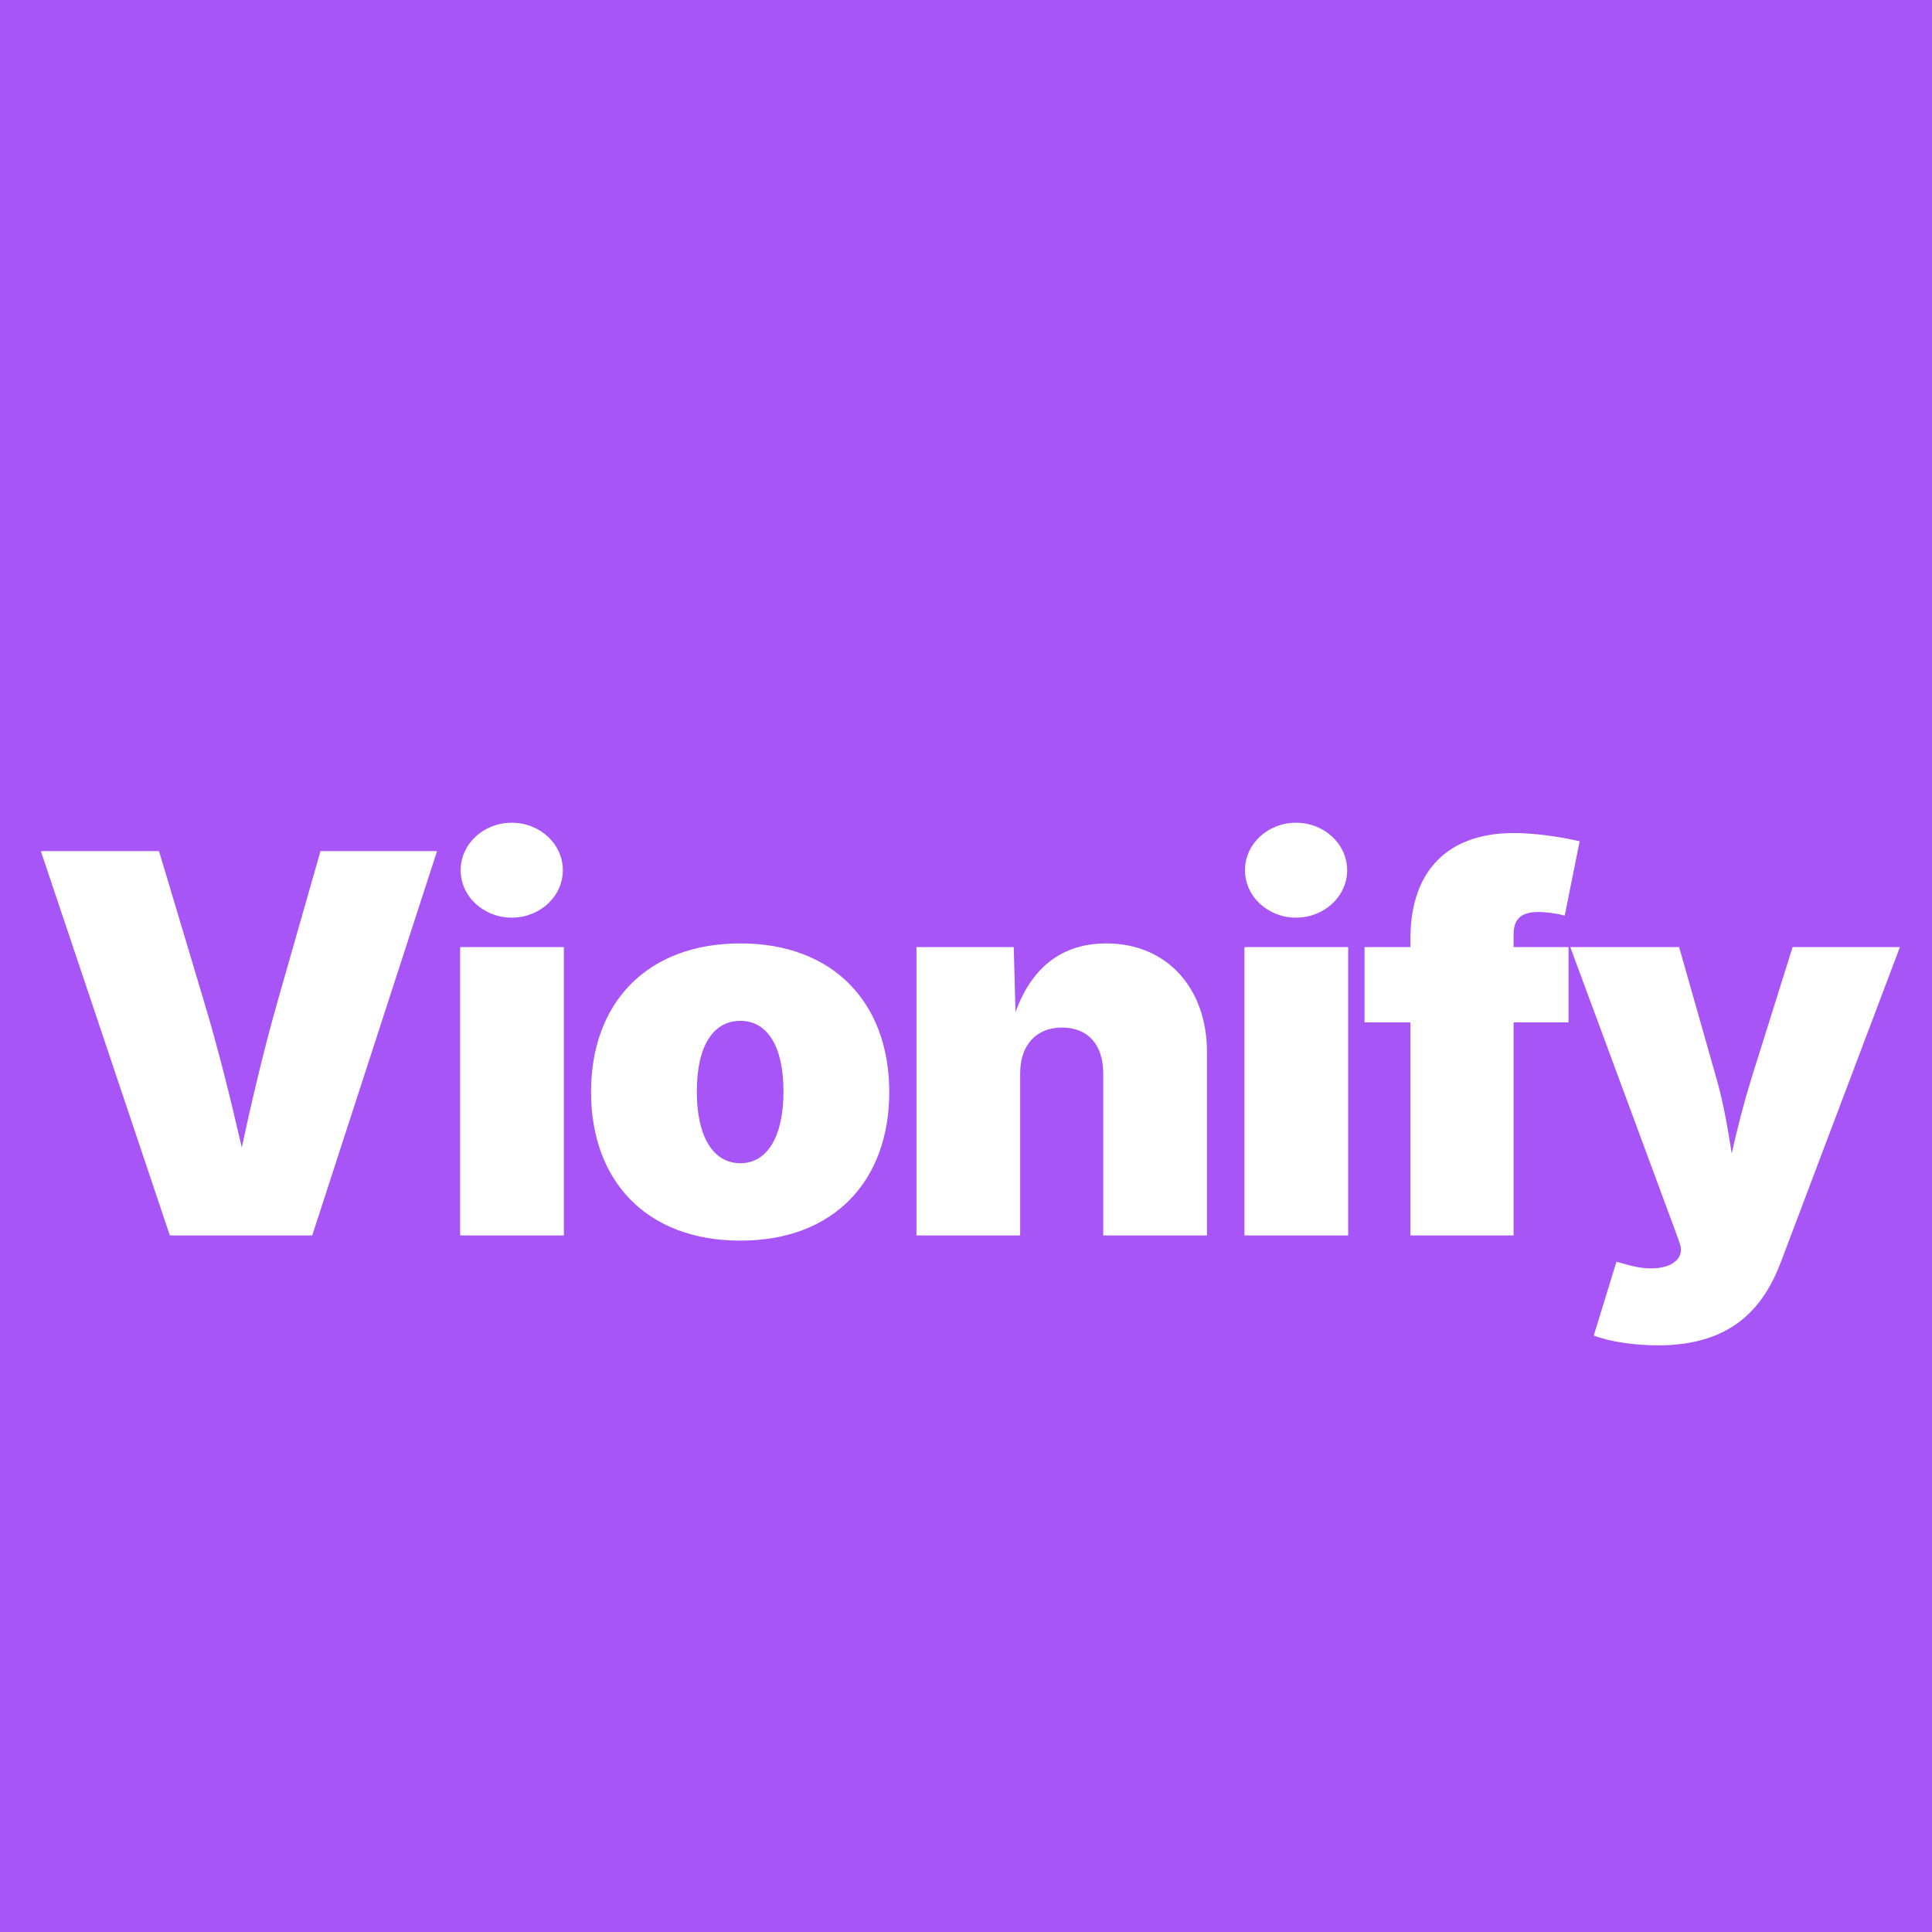
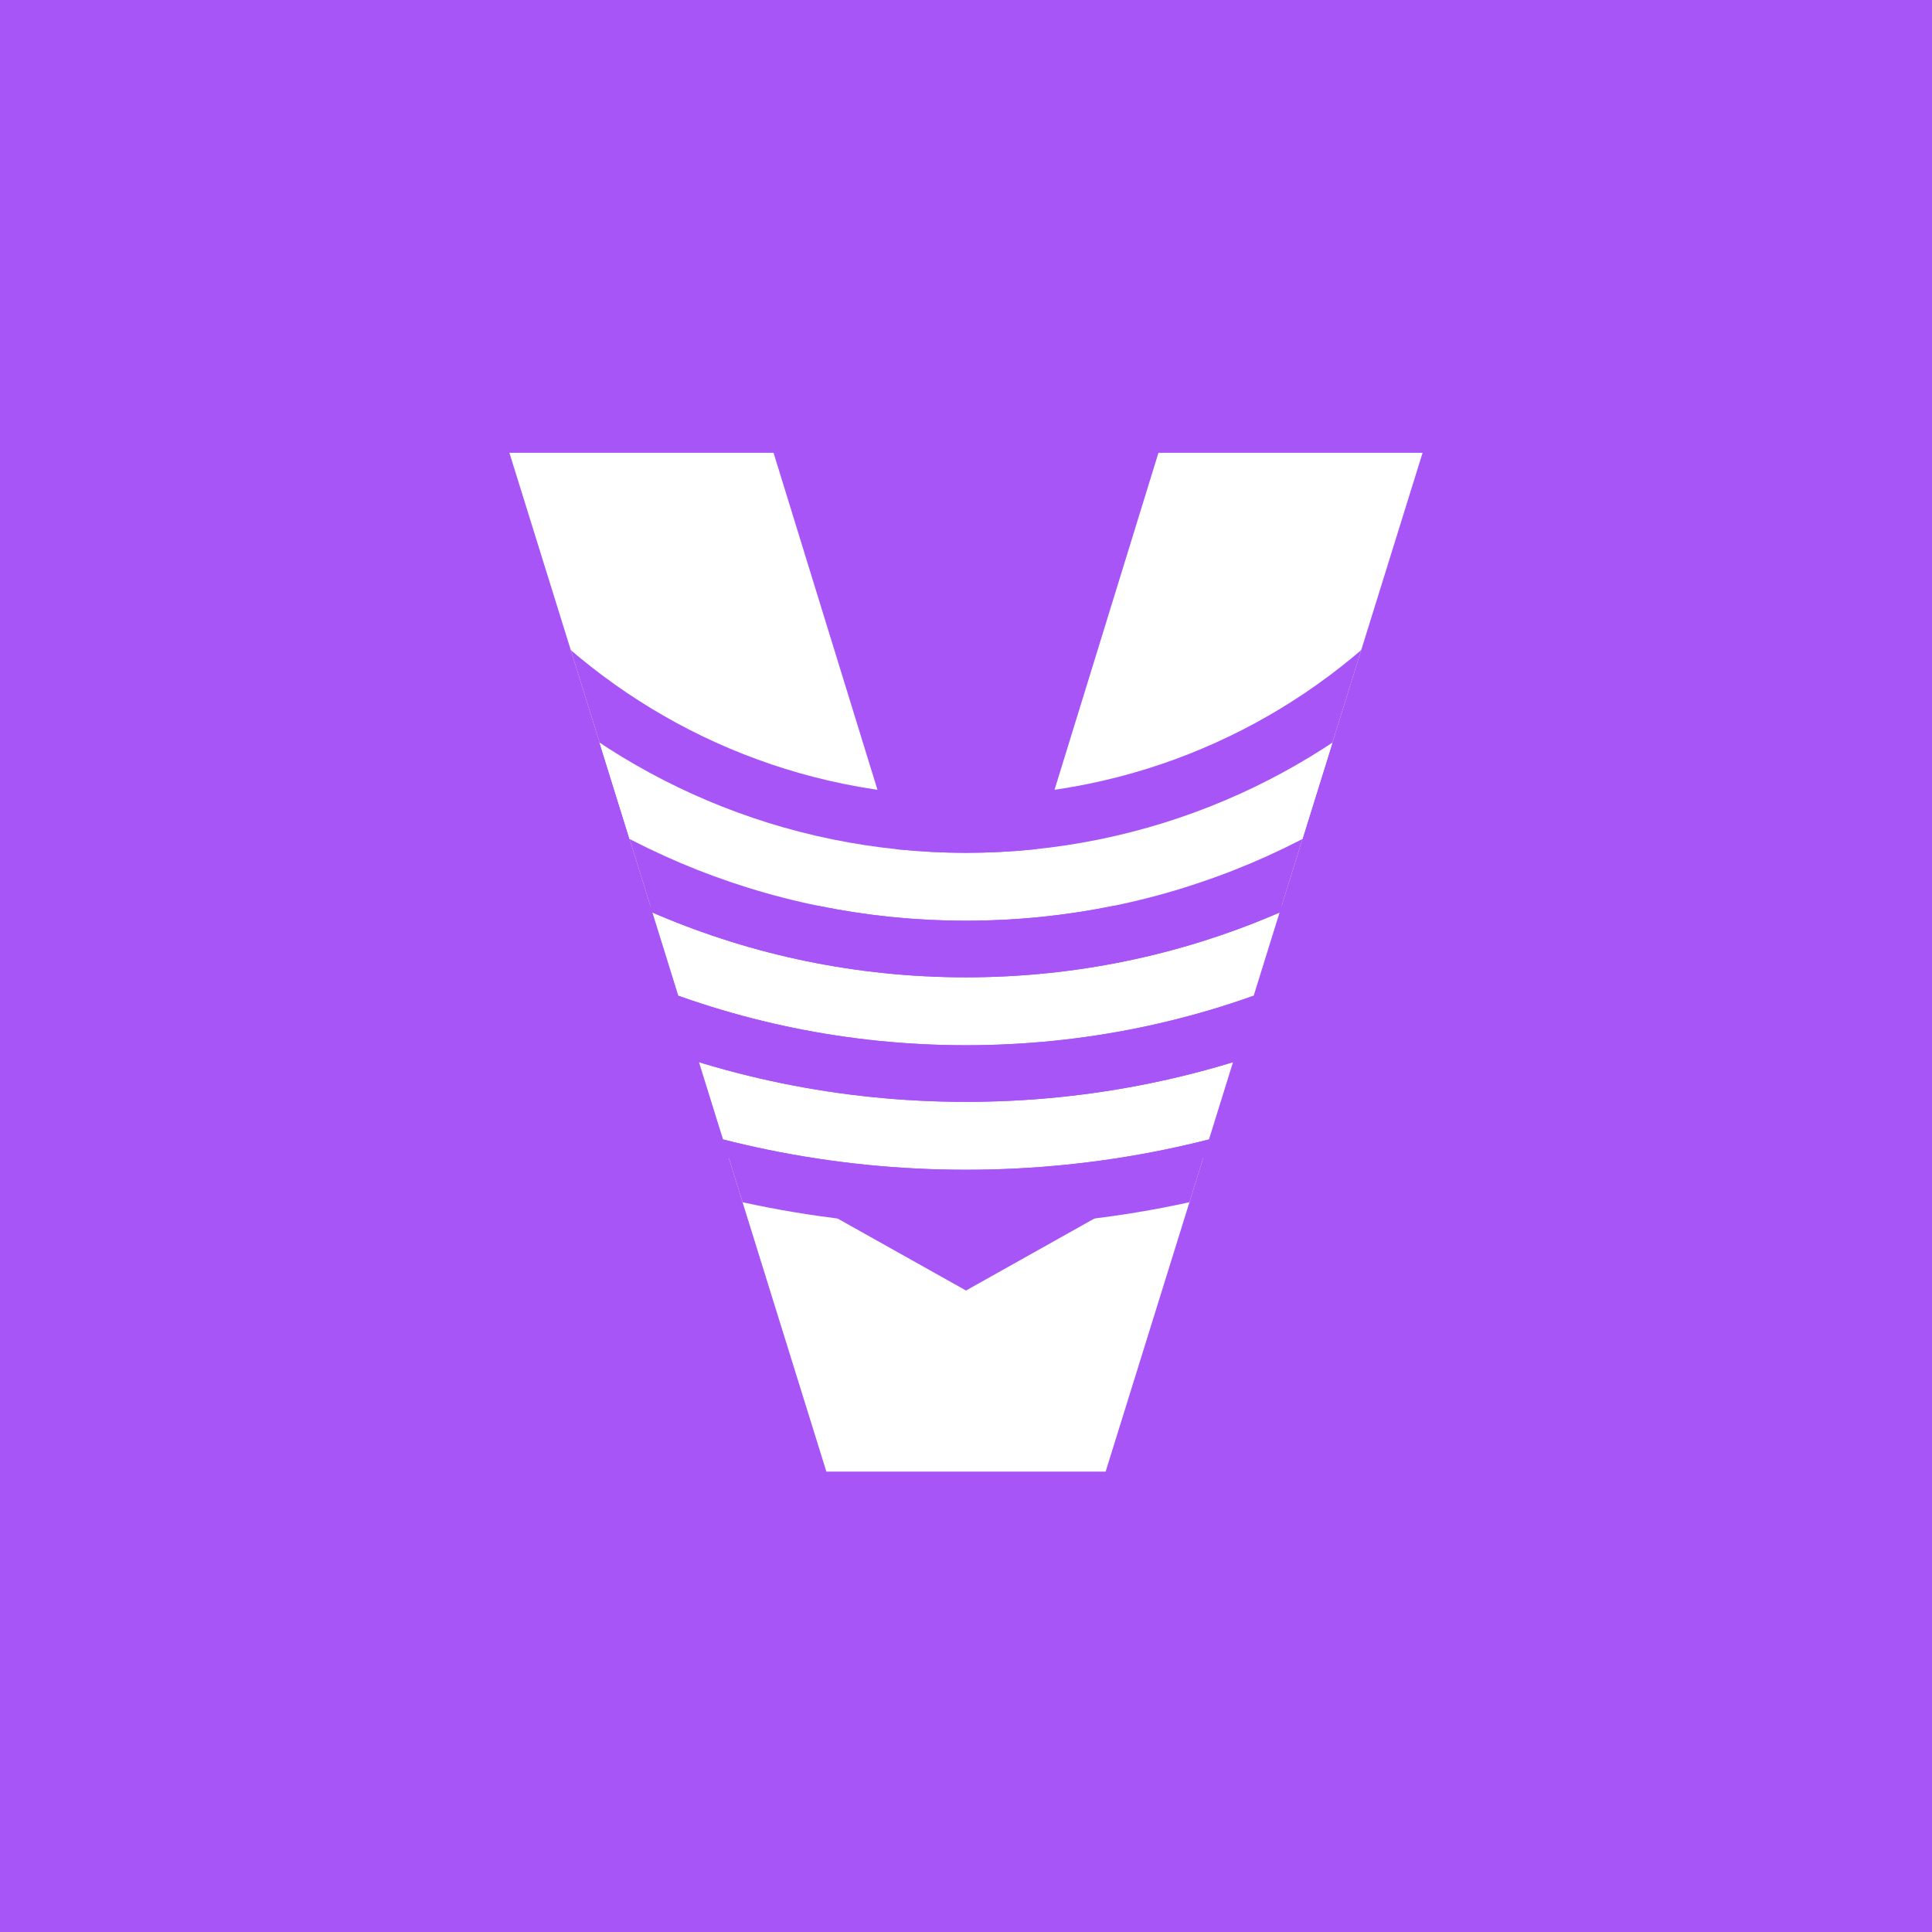
<svg xmlns="http://www.w3.org/2000/svg" viewBox="0 0 512 512">
+   <defs>
+     <clipPath id="v-clip">
+       <polygon points="135,120 377,120 293,390 219,390" />
+     </clipPath>
+   </defs>
  <rect width="512" height="512" fill="#a855f7" />
-   <text x="50%" y="54%" font-family="Outfit, Inter, system-ui, -apple-system, sans-serif" font-weight="900" font-size="140" fill="#ffffff" text-anchor="middle" dominant-baseline="central" letter-spacing="-4">Vionify</text>
+   <g clip-path="url(#v-clip)">
+     <polygon points="135,120 205,120 242,240 172,240" fill="#ffffff" />
+     <polygon points="377,120 307,120 270,240 340,240" fill="#ffffff" />
+     <polygon points="190,305 256,342 322,305 293,390 219,390" fill="#ffffff" />
+     <circle cx="256" cy="50" r="185" fill="none" stroke="#ffffff" stroke-width="18" />
+     <circle cx="256" cy="50" r="218" fill="none" stroke="#ffffff" stroke-width="18" />
+     <circle cx="256" cy="50" r="251" fill="none" stroke="#ffffff" stroke-width="18" />
+     <circle cx="256" cy="50" r="168.5" fill="none" stroke="#a855f7" stroke-width="15" />
+     <circle cx="256" cy="50" r="201.5" fill="none" stroke="#a855f7" stroke-width="15" />
+     <circle cx="256" cy="50" r="234.5" fill="none" stroke="#a855f7" stroke-width="15" />
+     <circle cx="256" cy="50" r="267.5" fill="none" stroke="#a855f7" stroke-width="15" />
+   </g>
</svg>
